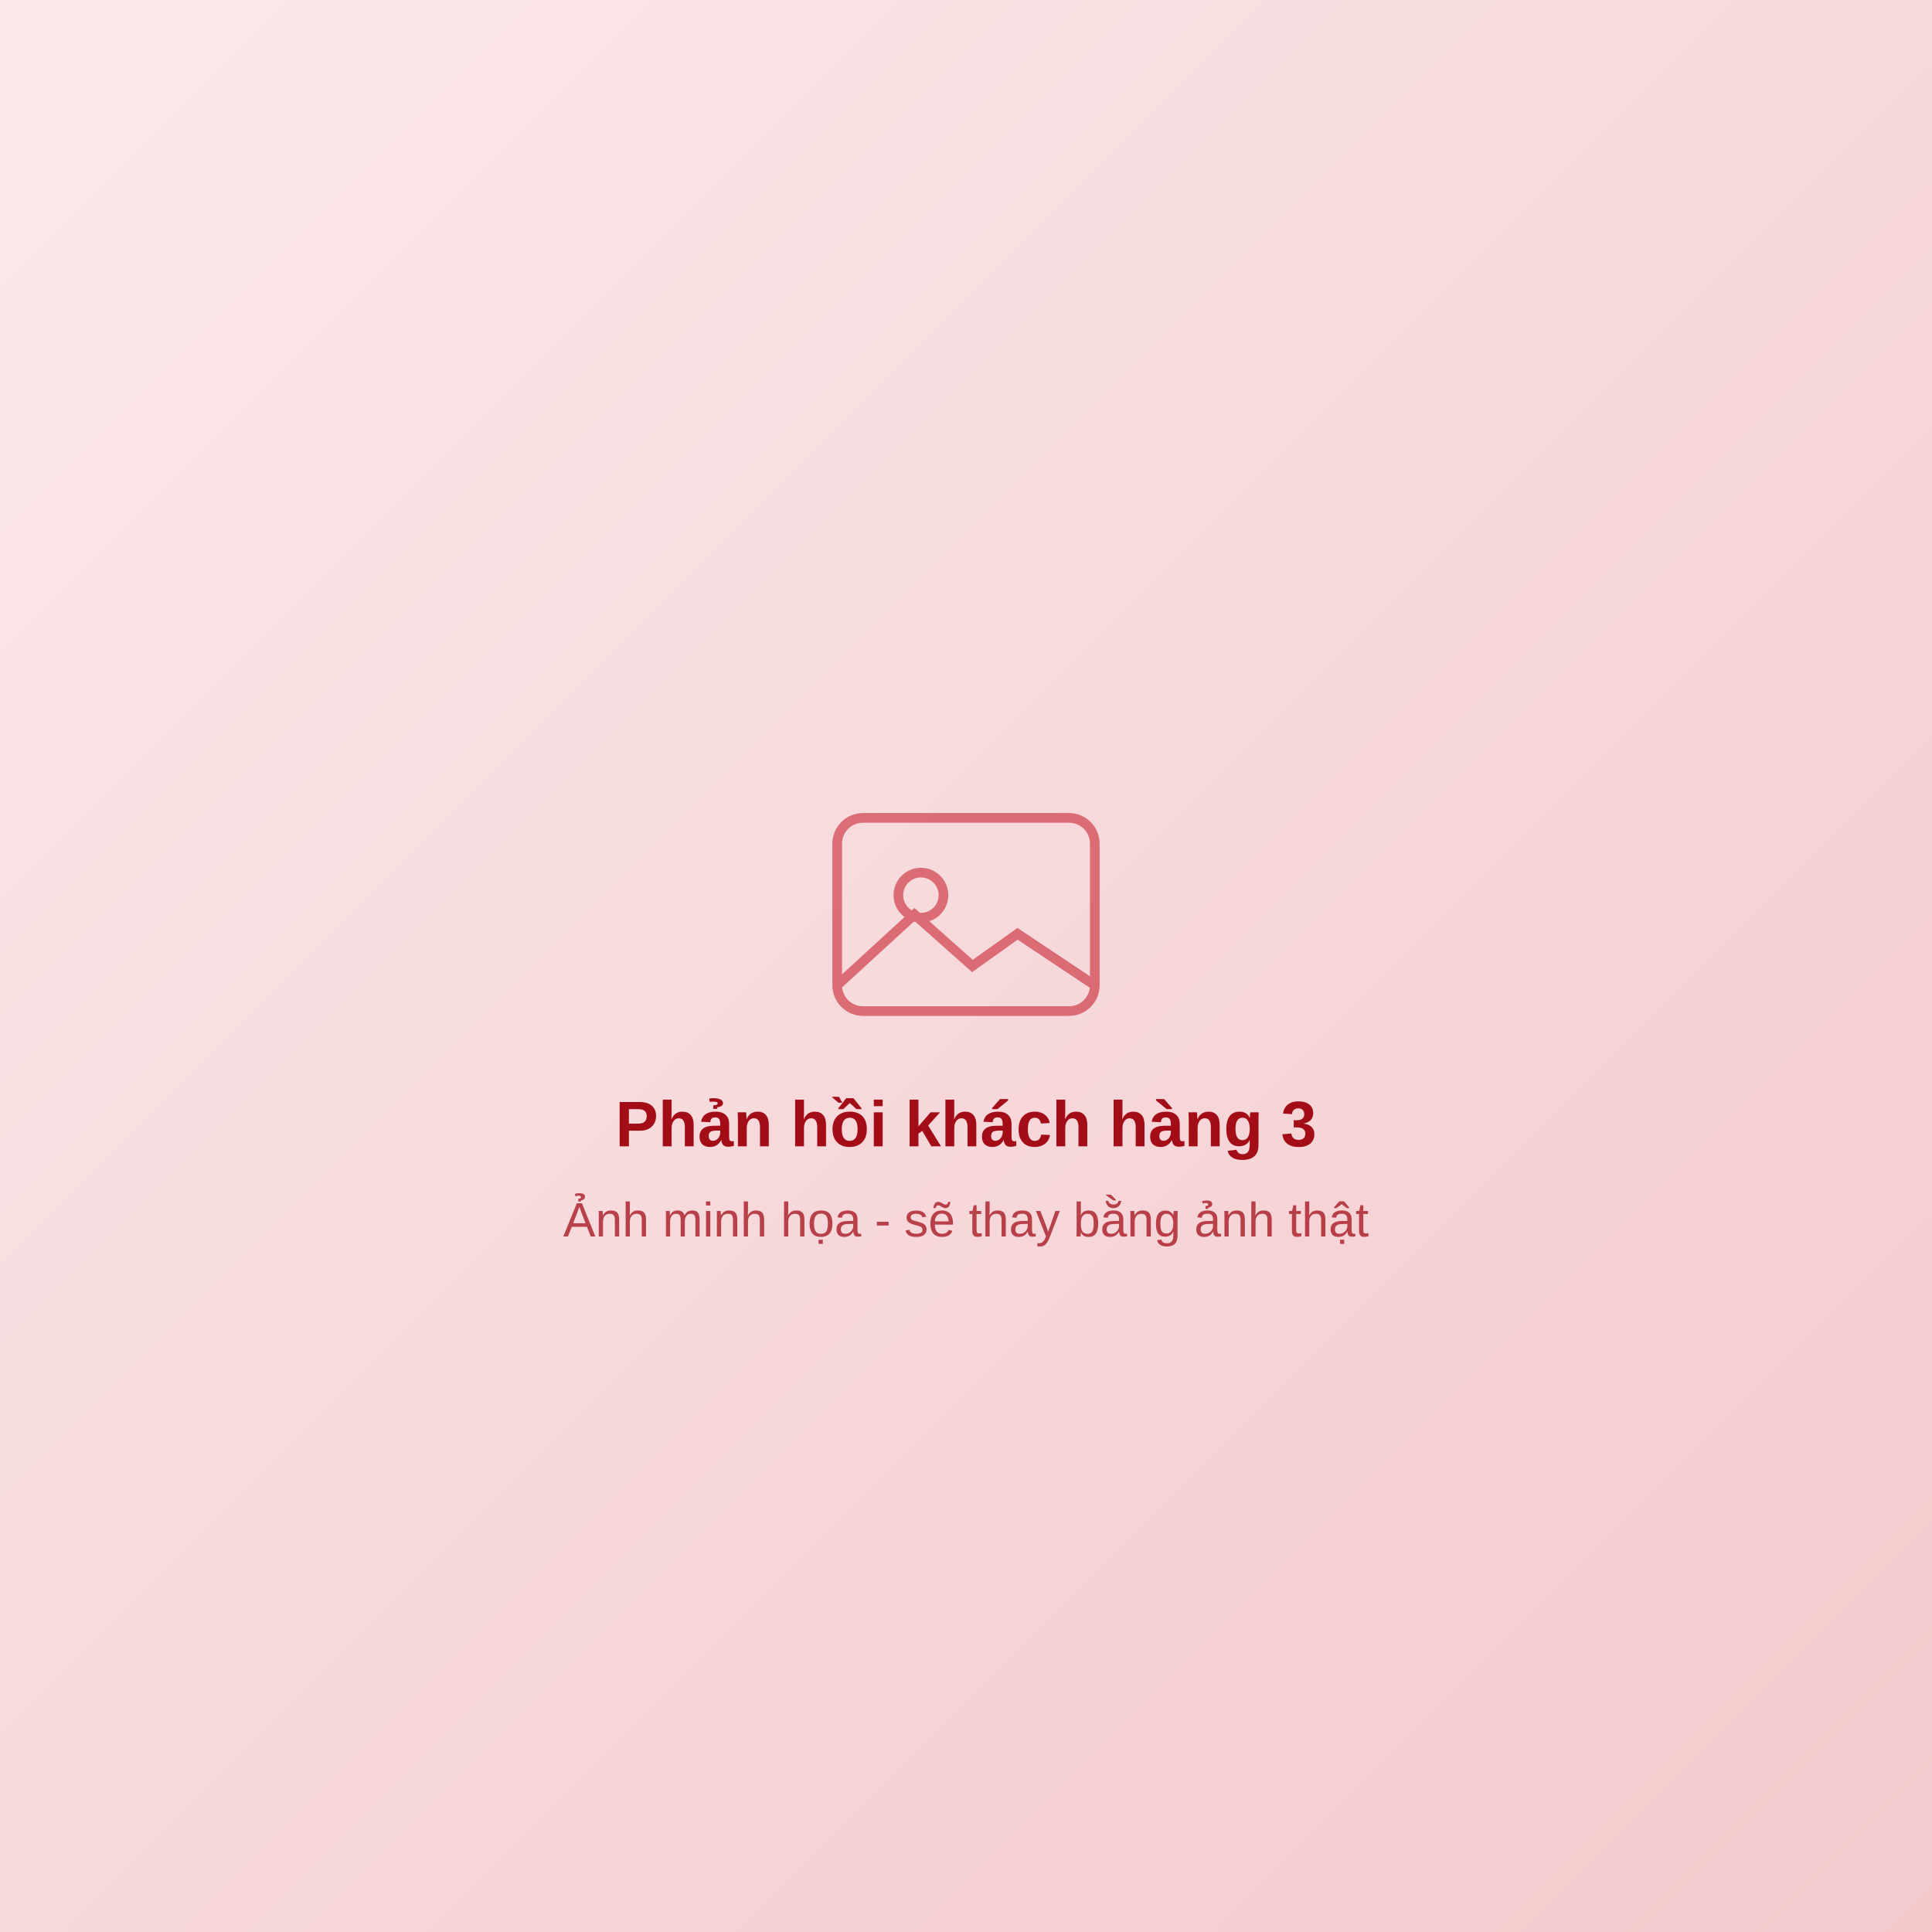
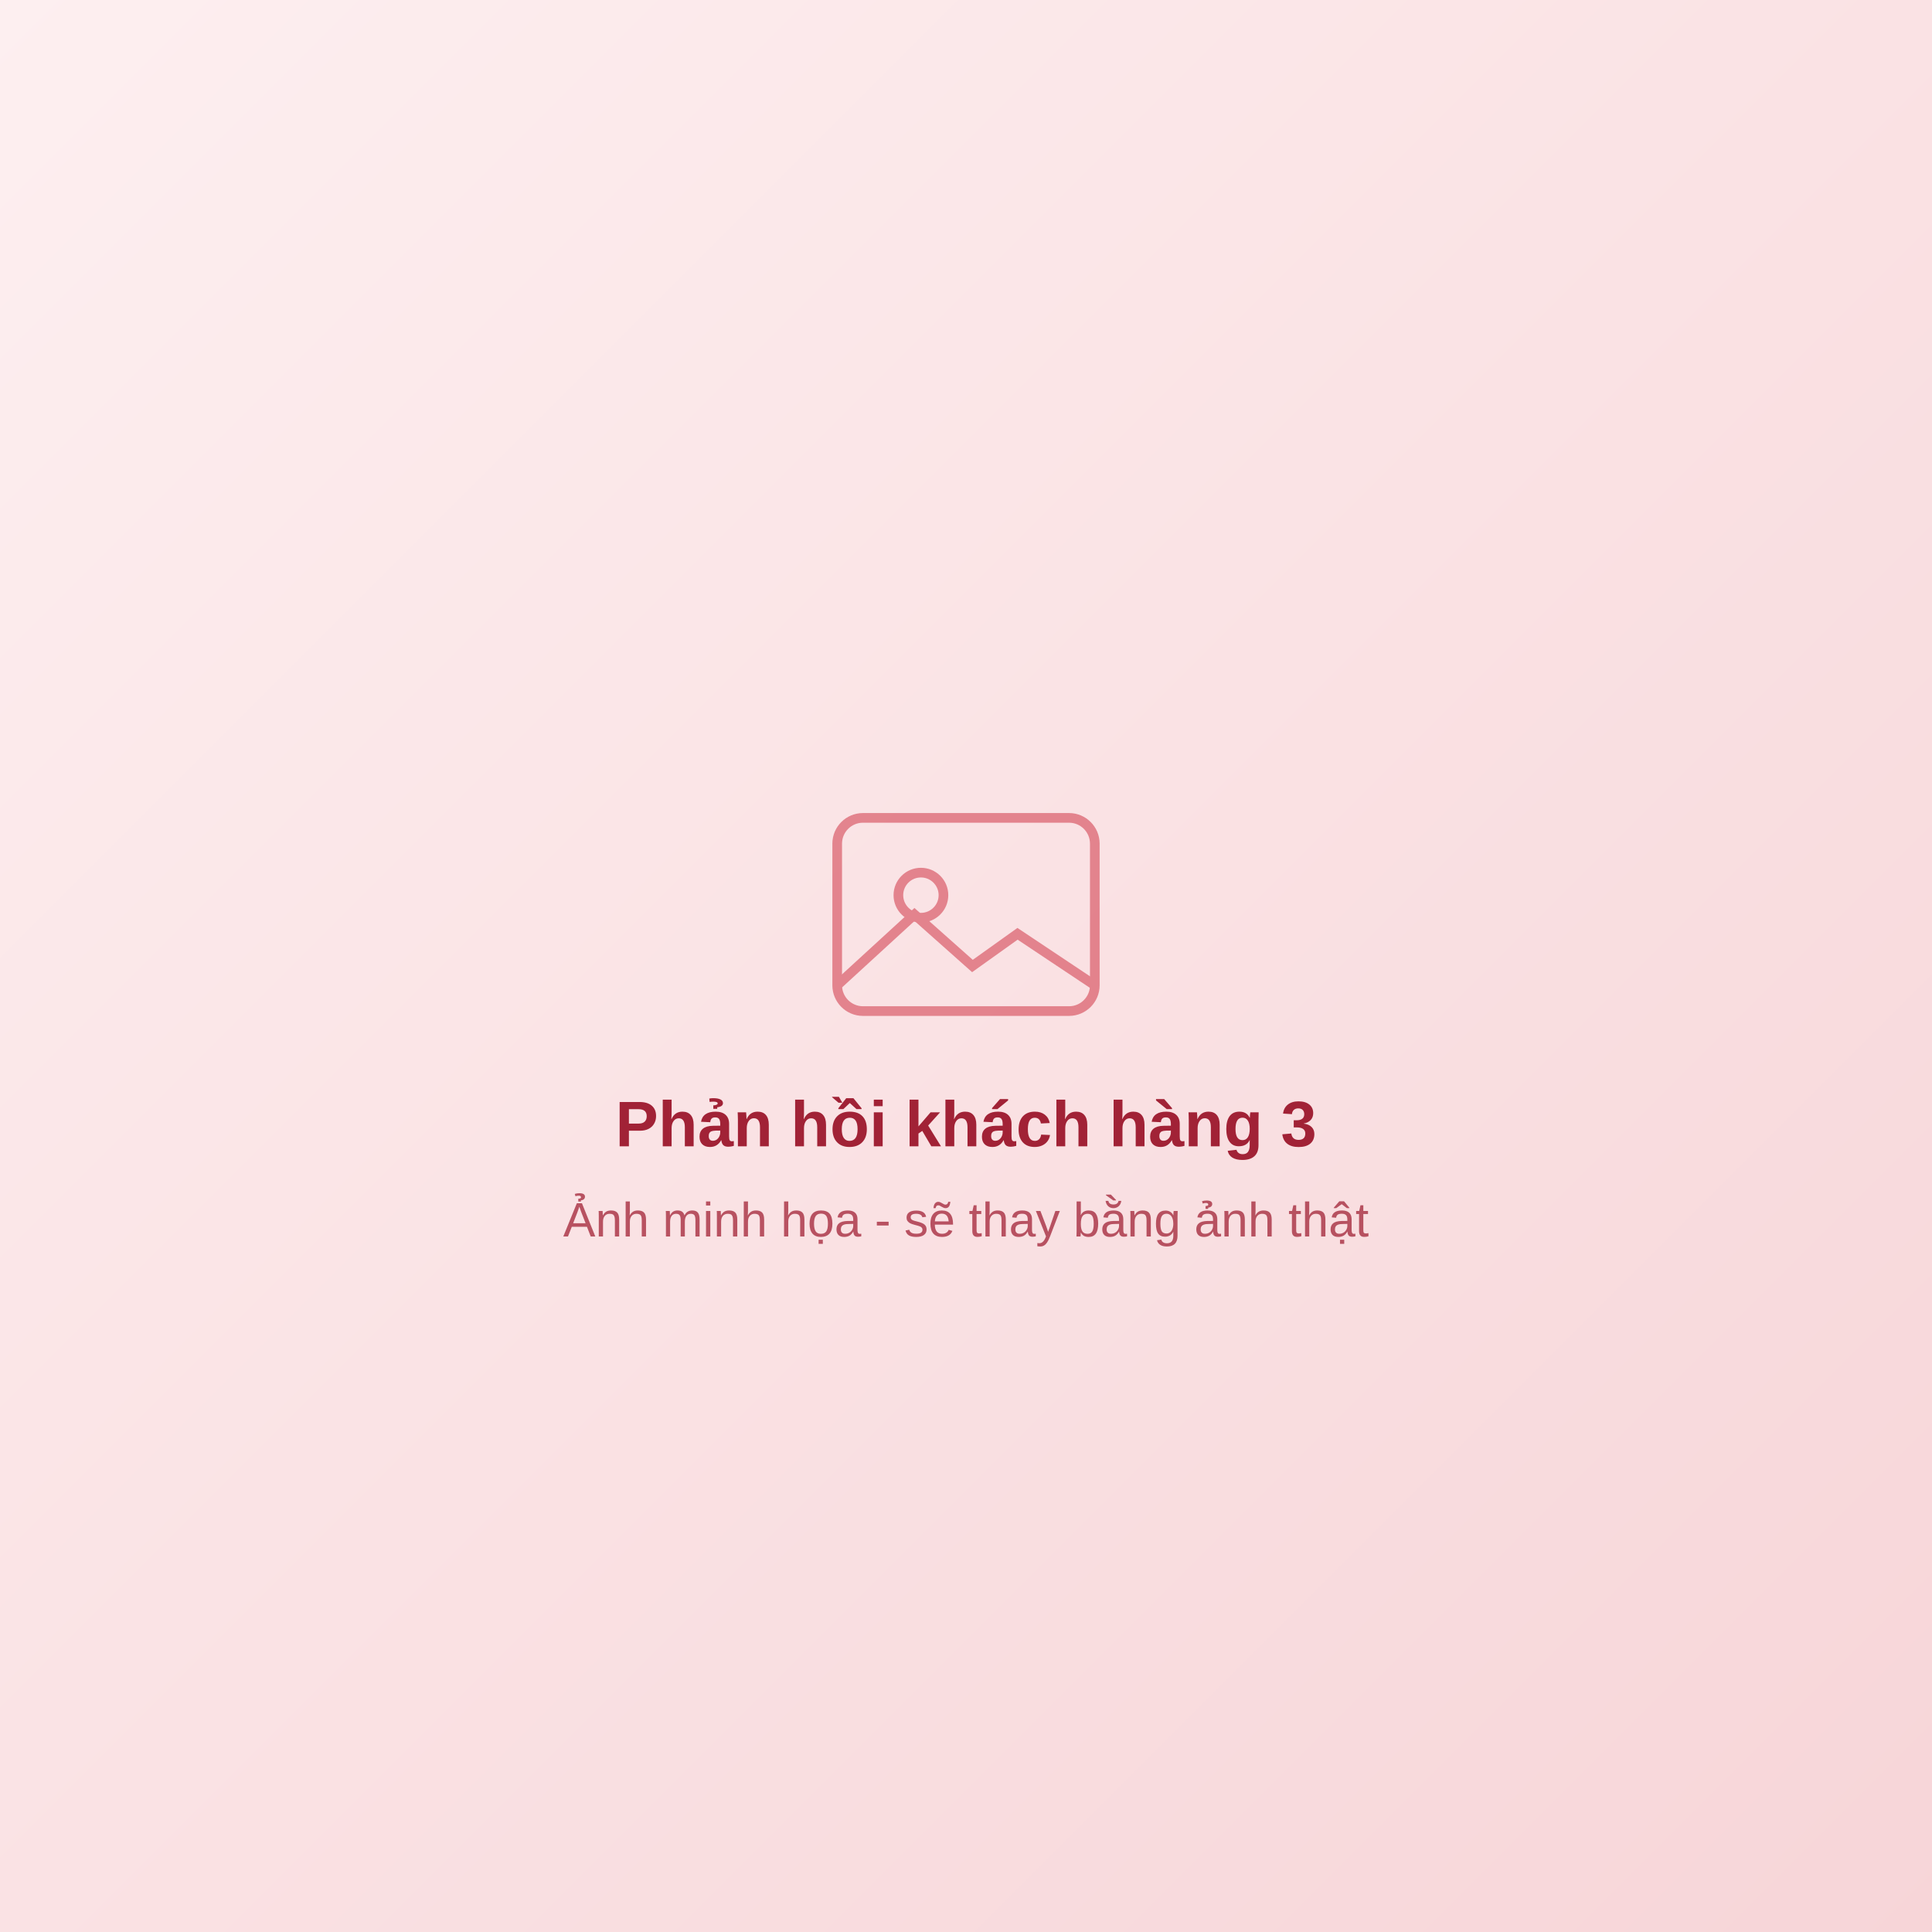
<svg xmlns="http://www.w3.org/2000/svg" viewBox="0 0 600 600" width="600" height="600">
  <defs>
    <linearGradient id="g" x1="0" y1="0" x2="1" y2="1">
-       <stop offset="0" stop-color="#fbe9ea" />
-       <stop offset="1" stop-color="#f3c9cc" />
+       <stop offset="0" stop-color="#fdeff0" />
+       <stop offset="1" stop-color="#f7d5d8" />
    </linearGradient>
  </defs>
  <rect width="600" height="600" fill="url(#g)" />
-   <g fill="none" stroke="#c4121f" stroke-width="3" opacity=".55">
+   <g fill="none" stroke="#cf3445" stroke-width="3" opacity=".55">
    <rect x="260" y="254" width="80" height="60" rx="8" />
    <circle cx="286" cy="278" r="7" />
    <path d="M260 306l24-22 18 16 14-10 24 16" />
  </g>
-   <text x="50%" y="356" text-anchor="middle" font-family="Arial,sans-serif" font-size="20" font-weight="700" fill="#a30d18">Phản hồi khách hàng 3</text>
-   <text x="50%" y="384" text-anchor="middle" font-family="Arial,sans-serif" font-size="15" fill="#a30d18" opacity=".75">Ảnh minh họa - sẽ thay bằng ảnh thật</text>
+   <text x="50%" y="356" text-anchor="middle" font-family="Arial,sans-serif" font-size="20" font-weight="700" fill="#a12236">Phản hồi khách hàng 3</text>
+   <text x="50%" y="384" text-anchor="middle" font-family="Arial,sans-serif" font-size="15" fill="#a12236" opacity=".75">Ảnh minh họa - sẽ thay bằng ảnh thật</text>
</svg>
